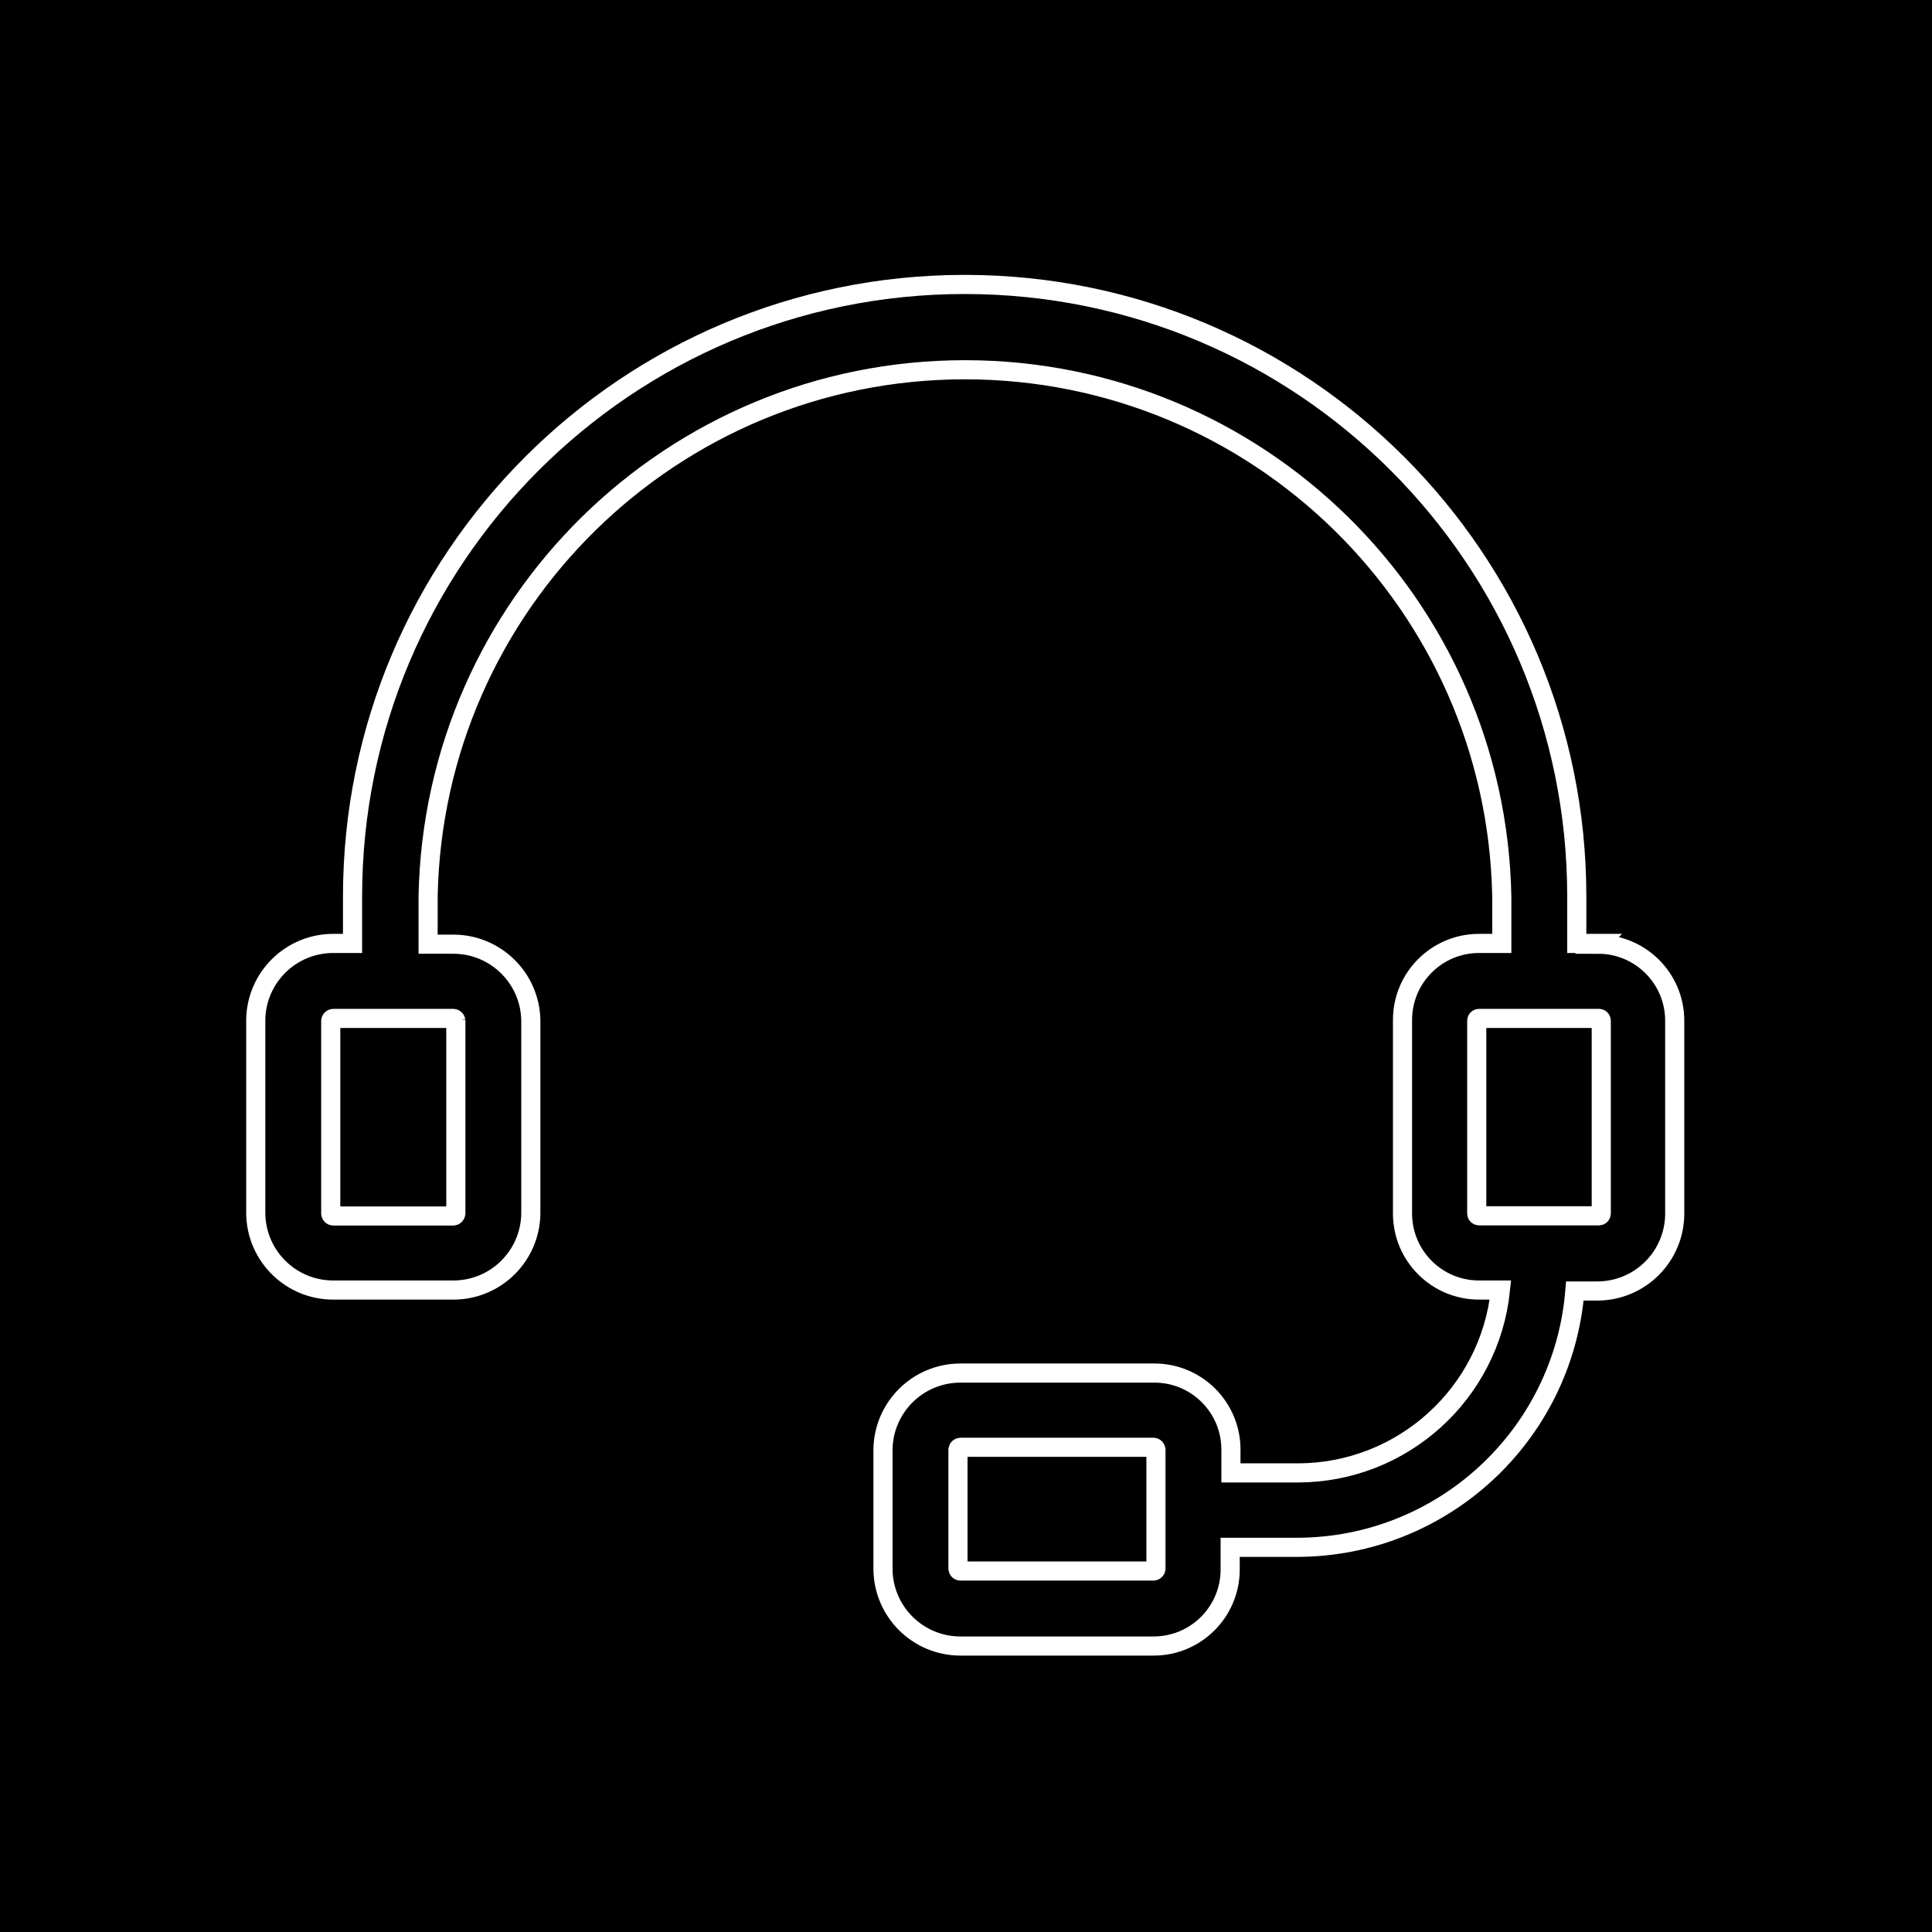
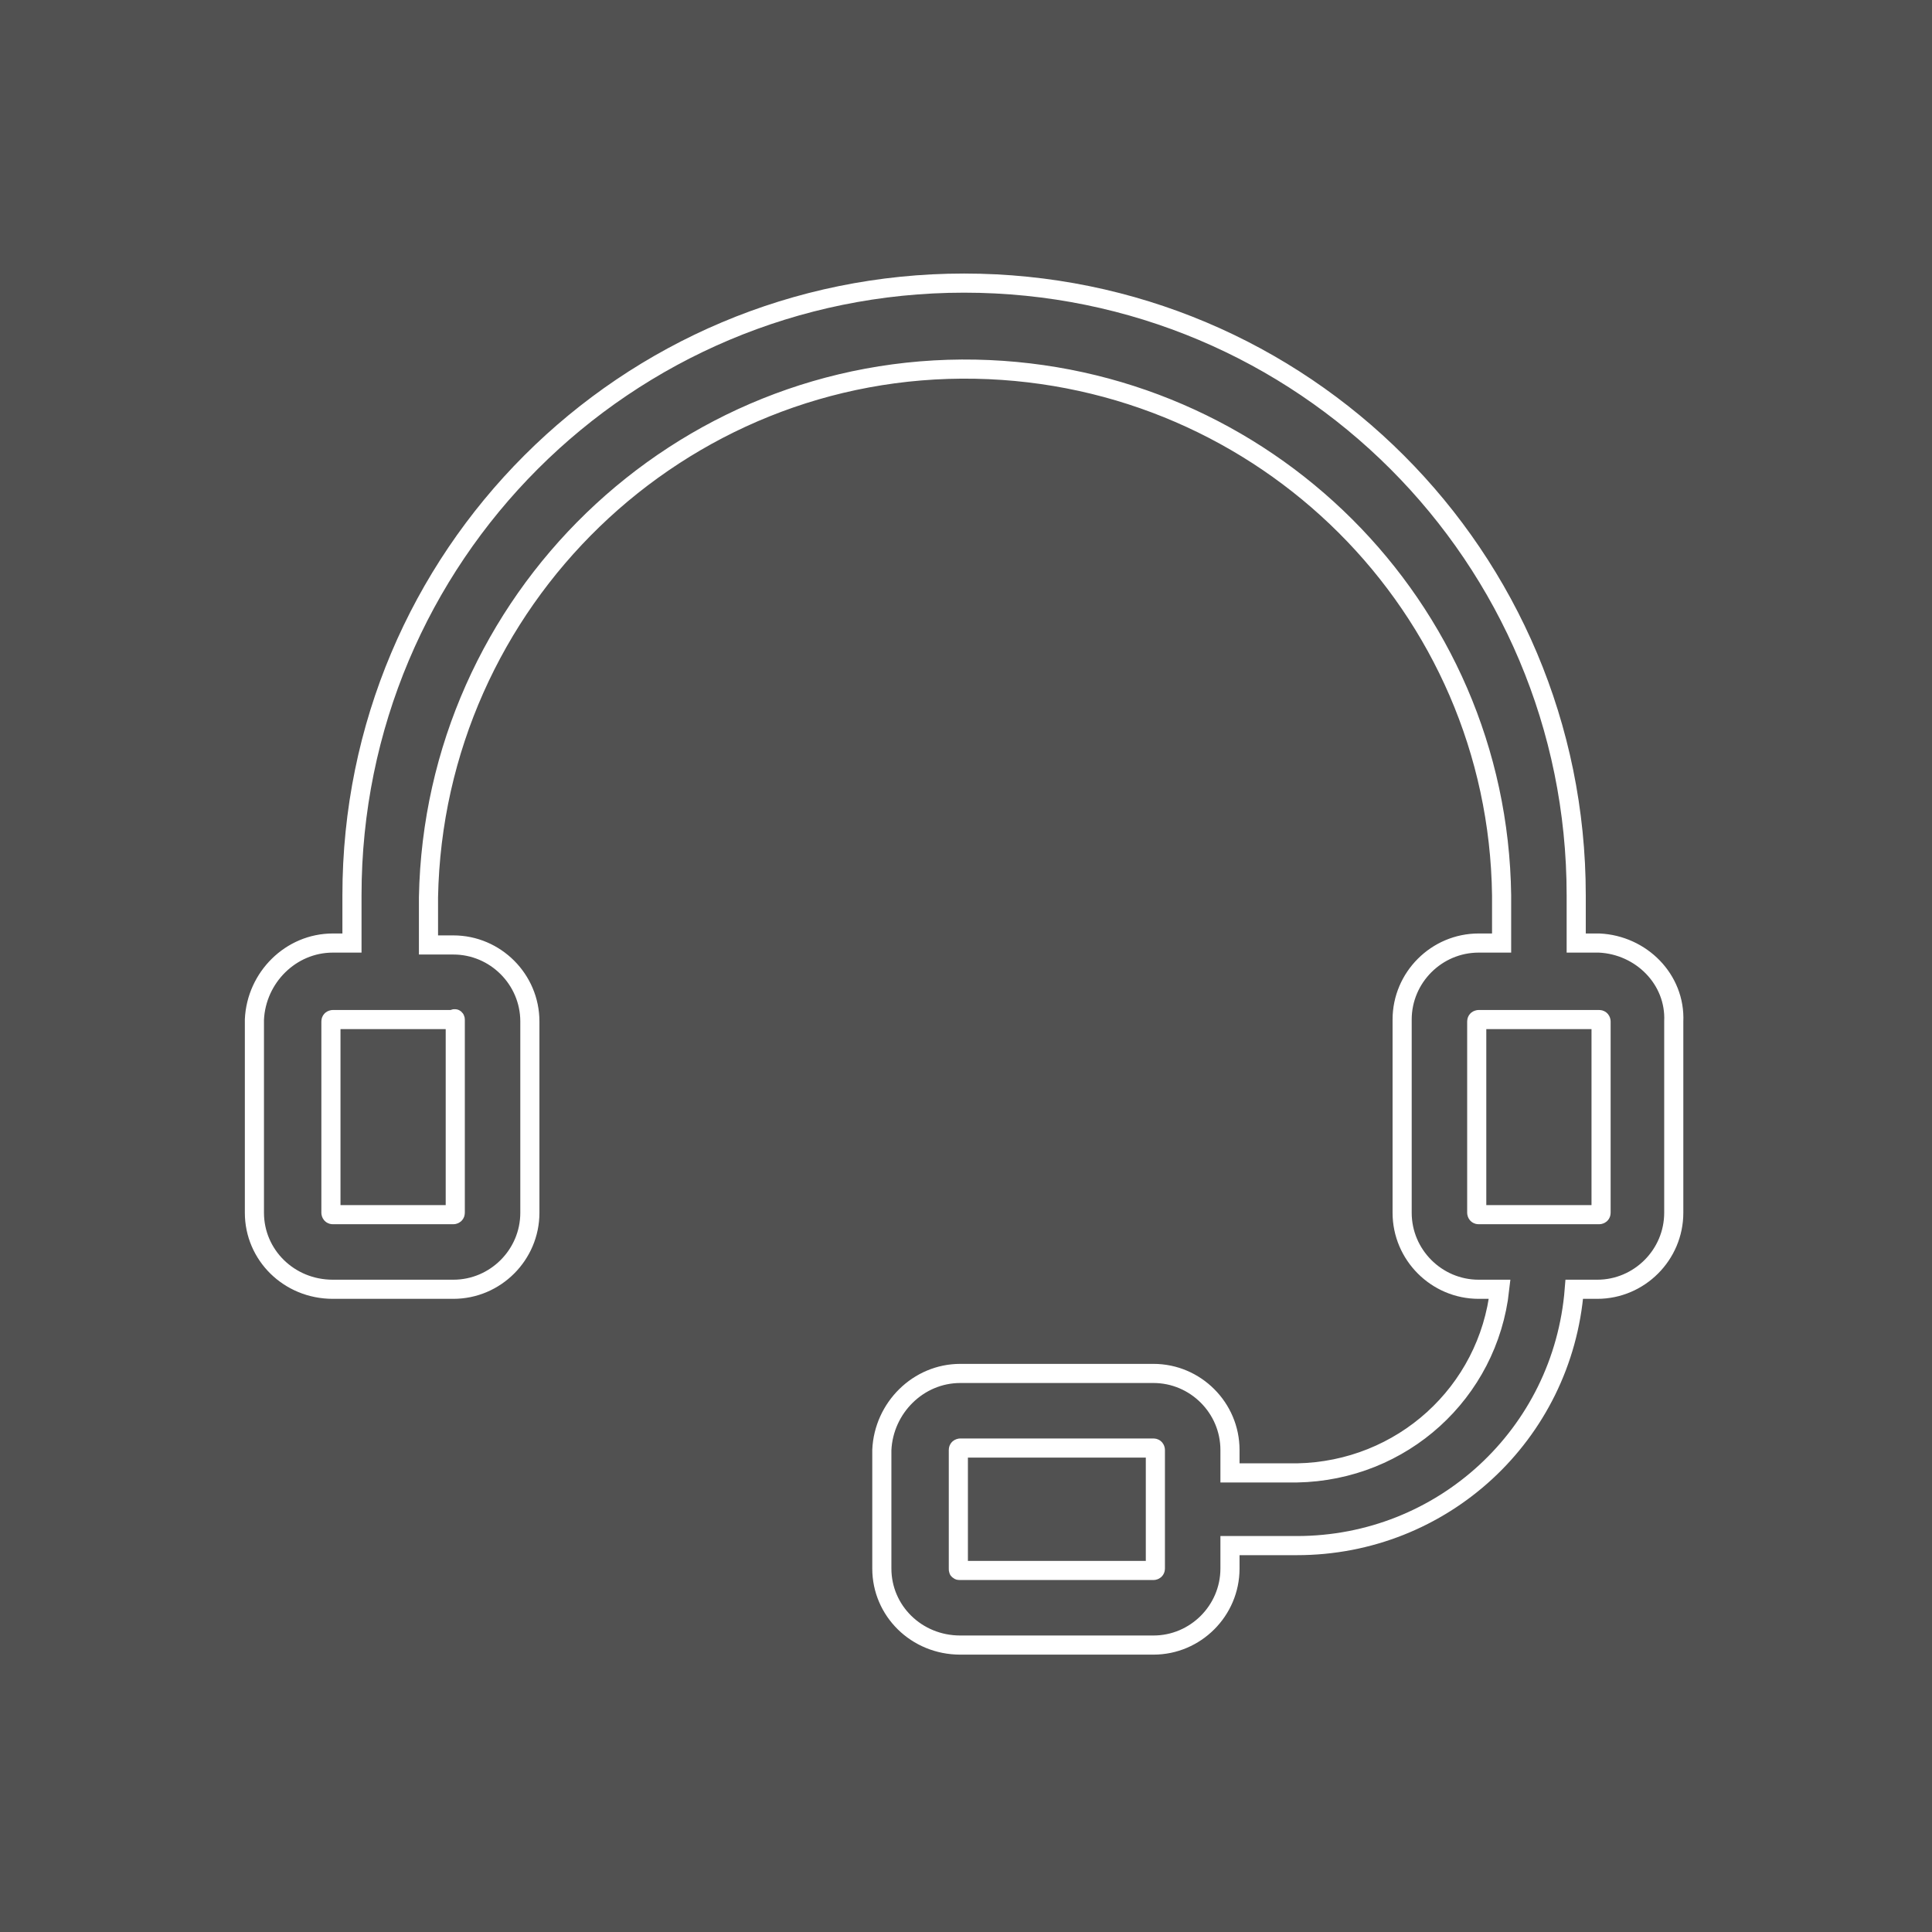
- <svg xmlns="http://www.w3.org/2000/svg" viewBox="0 0 101 101">
-   <defs>
-     <style>.cls-1{fill:none;stroke:#fff;stroke-miterlimit:10;}</style>
-   </defs>
-   <g id="Layer_2" data-name="Layer 2">
-     <g id="Layer_1-2" data-name="Layer 1">
+ <svg xmlns="http://www.w3.org/2000/svg" fill="#515151" version="1.1" id="Layer_1" x="0px" y="0px" viewBox="0 0 101 101" style="enable-background:new 0 0 101 101;" xml:space="preserve">
+   <style type="text/css">
+ 	.st0{fill:none;stroke:#FFFFFF;stroke-miterlimit:10;}
+ </style>
+   <g id="Layer_2_1_">
+     <g id="Layer_1-2">
      <rect width="101" height="101" />
-       <path class="cls-1" d="M83.59,49.32H82.43V46.87a32,32,0,0,0-64,0v2.45h-1a4.05,4.05,0,0,0-4.06,4V63.44a4.05,4.05,0,0,0,4.06,4H23.7a4.05,4.05,0,0,0,4.05-4V53.36a4.05,4.05,0,0,0-4.05-4H22.38V46.87a28.07,28.07,0,0,1,56.13,0v2.45H77.32a4,4,0,0,0-4,4V63.44a4,4,0,0,0,4,4h1.12A10.66,10.66,0,0,1,67.86,77H64.35V75.78a4,4,0,0,0-4-4H50.22a4.05,4.05,0,0,0-4.06,4v6.27a4.05,4.05,0,0,0,4.06,4H60.31a4,4,0,0,0,4-4V80.89h3.51a14.59,14.59,0,0,0,14.51-13.4h1.22a4.05,4.05,0,0,0,4-4V53.36a4,4,0,0,0-4-4Zm-59.76,4V63.44a.15.15,0,0,1-.13.13H17.43a.14.14,0,0,1-.14-.12V53.36a.14.14,0,0,1,.14-.12H23.7a.14.14,0,0,1,.13.12Zm36.6,28.69a.14.14,0,0,1-.12.12H50.22a.13.13,0,0,1-.14-.12V75.78a.14.14,0,0,1,.14-.12H60.31a.14.14,0,0,1,.12.12ZM83.71,63.44a.12.12,0,0,1-.12.12H77.32a.12.12,0,0,1-.12-.12V53.36a.12.12,0,0,1,.12-.12h6.27a.12.12,0,0,1,.12.12Z" />
+       <path class="st0" d="M83.6,49.3h-1.2v-2.5c0-17.7-14.3-32-32-32s-32,14.3-32,32v2.5h-1c-2.2,0-4,1.8-4.1,4v10.1c0,2.2,1.8,4,4.1,4    h6.3c2.2,0,4-1.8,4-4V53.4c0-2.2-1.8-4-4-4h-1.3v-2.5C22.7,31.4,35.5,19,51,19.3c15.1,0.3,27.3,12.4,27.5,27.5v2.5h-1.2    c-2.2,0-4,1.8-4,4v10.1c0,2.2,1.8,4,4,4c0,0,0,0,0,0h1.1c-0.6,5.4-5.1,9.5-10.6,9.6h-3.5v-1.2c0-2.2-1.8-4-4-4H50.2    c-2.2,0-4,1.8-4.1,4V82c0,2.2,1.8,4,4.1,4h10.1c2.2,0,4-1.8,4-4v-1.2h3.5c7.6,0,13.9-5.8,14.5-13.4h1.2c2.2,0,4-1.8,4-4V53.4    C87.6,51.2,85.8,49.4,83.6,49.3L83.6,49.3z M23.8,53.3v10.1c0,0.1-0.1,0.1-0.1,0.1h-6.3c-0.1,0-0.1-0.1-0.1-0.1V53.4    c0-0.1,0.1-0.1,0.1-0.1h6.3C23.8,53.2,23.8,53.3,23.8,53.3L23.8,53.3z M60.4,82c0,0.1-0.1,0.1-0.1,0.1H50.2c-0.1,0-0.1,0-0.1-0.1    c0,0,0,0,0,0v-6.2c0-0.1,0.1-0.1,0.1-0.1h10.1c0.1,0,0.1,0.1,0.1,0.1L60.4,82z M83.7,63.4c0,0.1-0.1,0.1-0.1,0.1l0,0h-6.3    c-0.1,0-0.1-0.1-0.1-0.1l0,0V53.4c0-0.1,0.1-0.1,0.1-0.1l0,0h6.3c0.1,0,0.1,0.1,0.1,0.1l0,0V63.4z" />
    </g>
  </g>
</svg>
